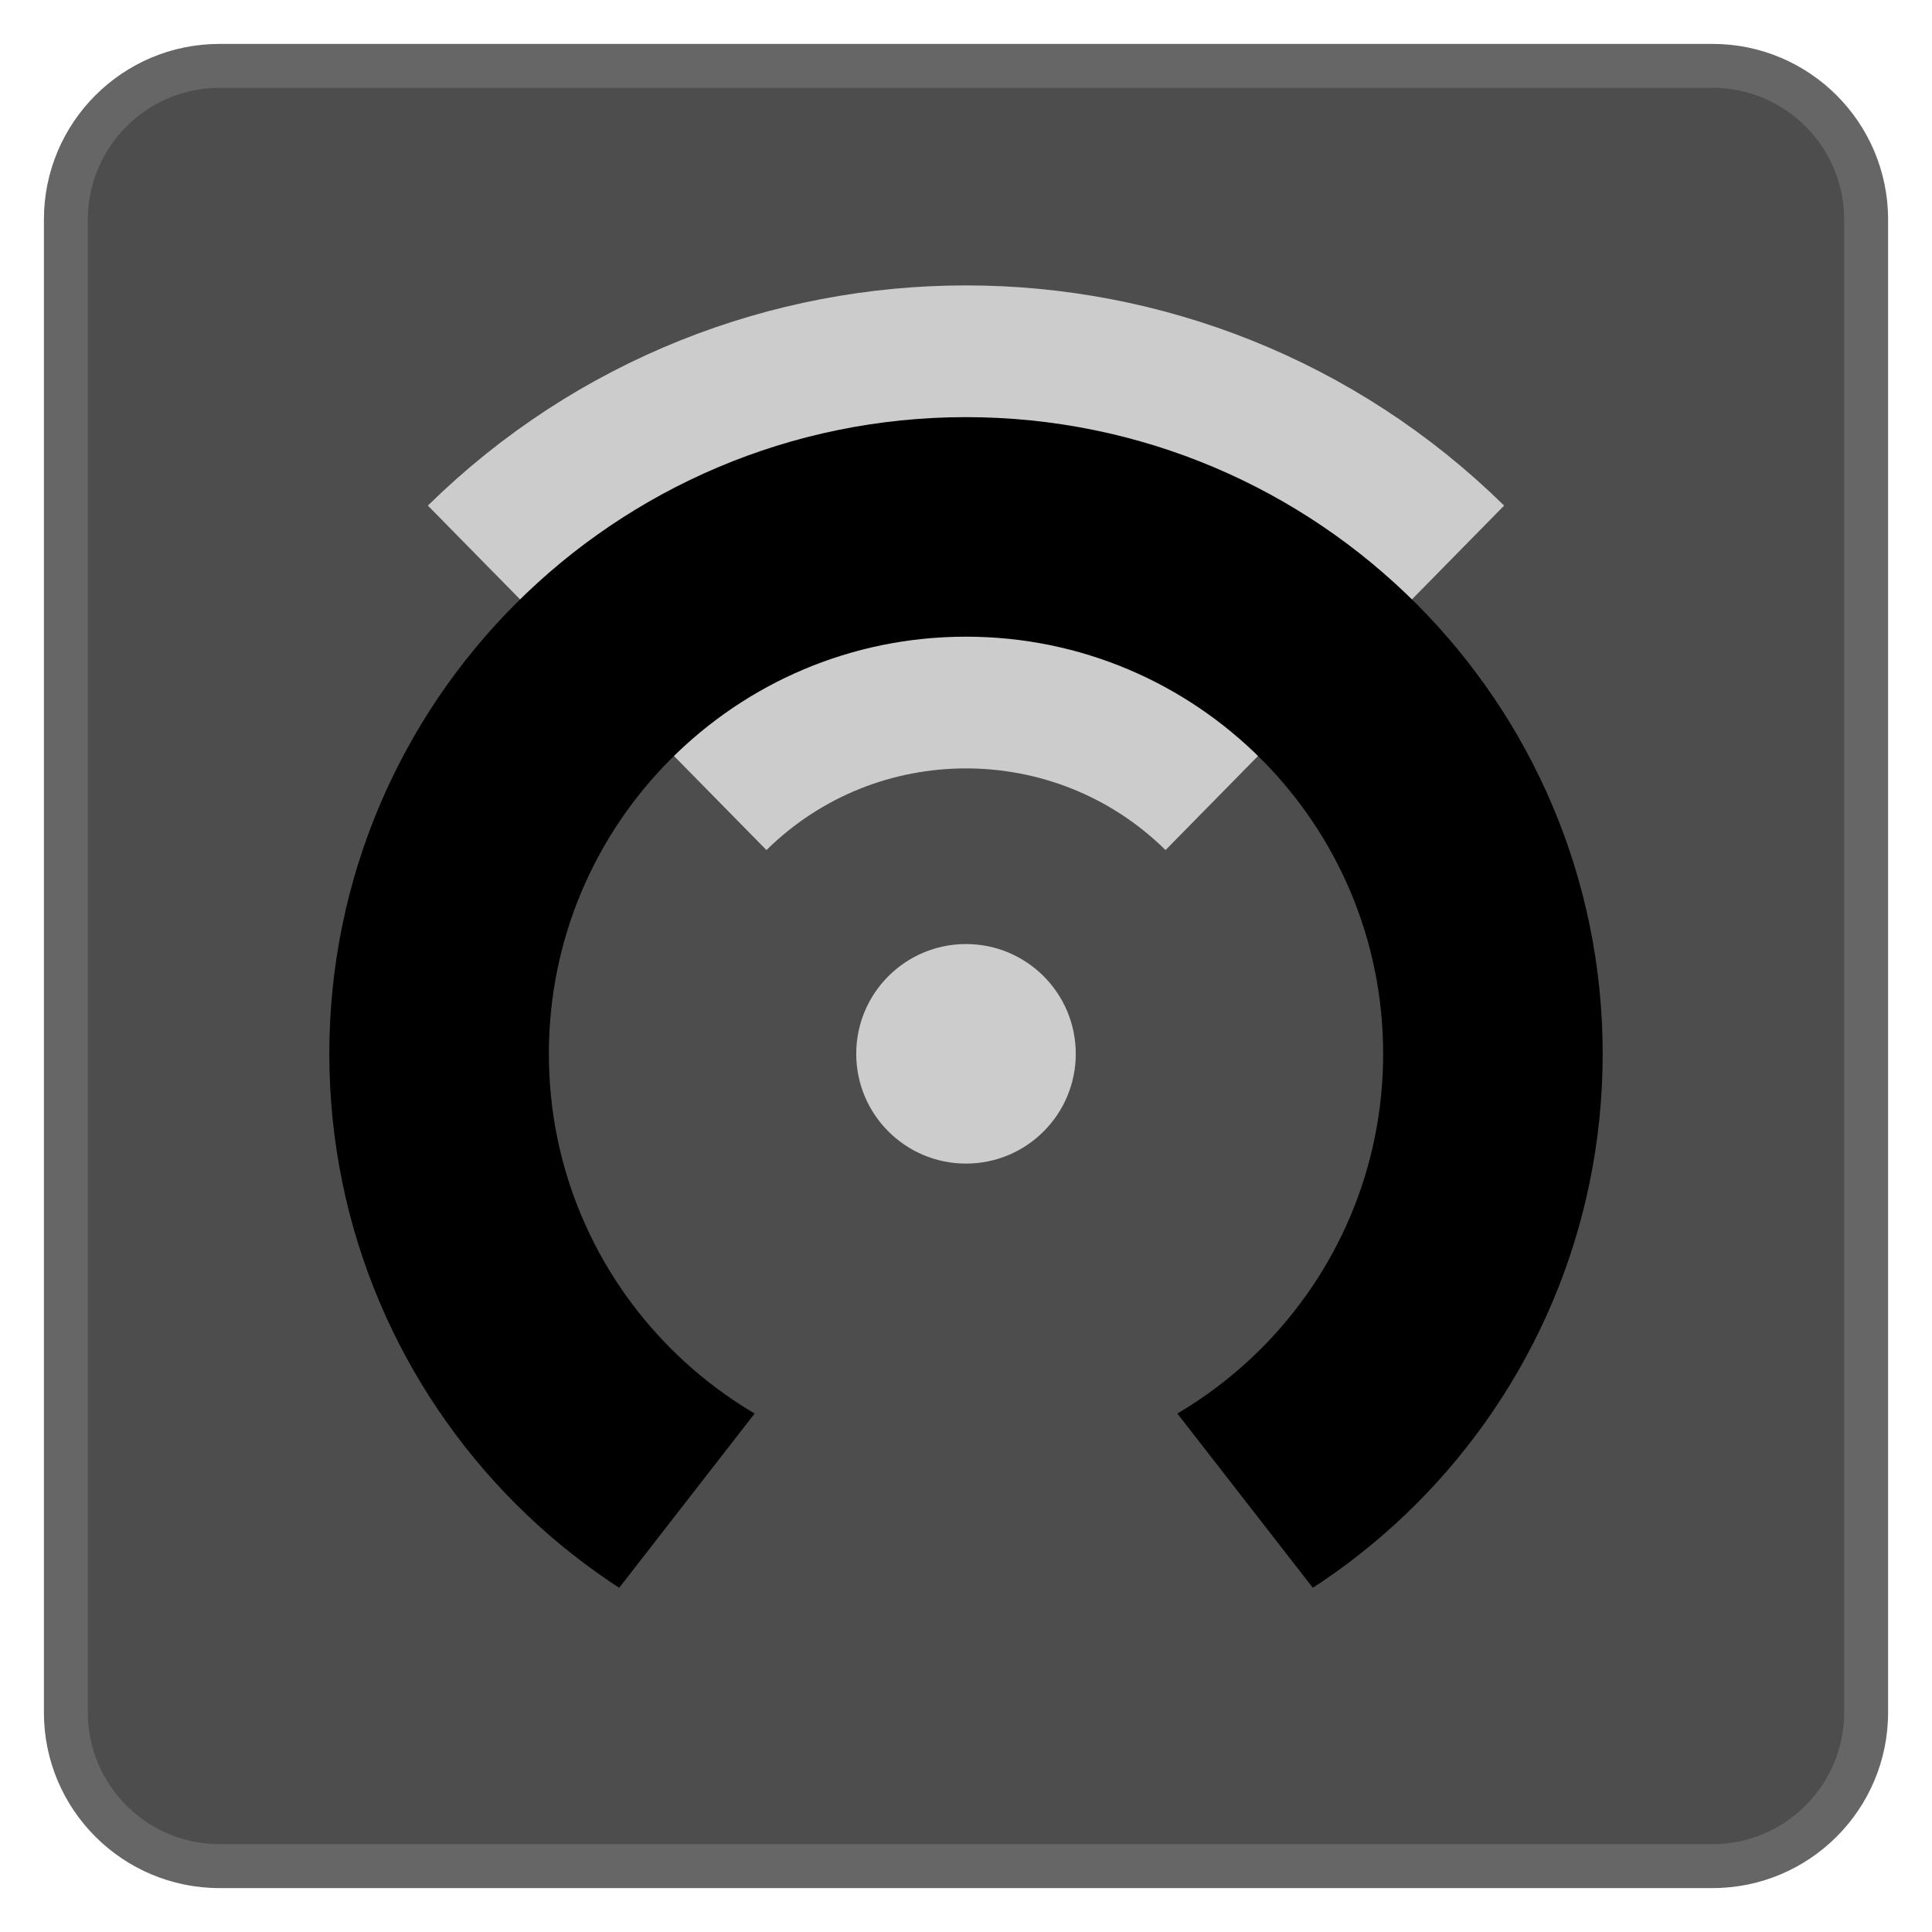
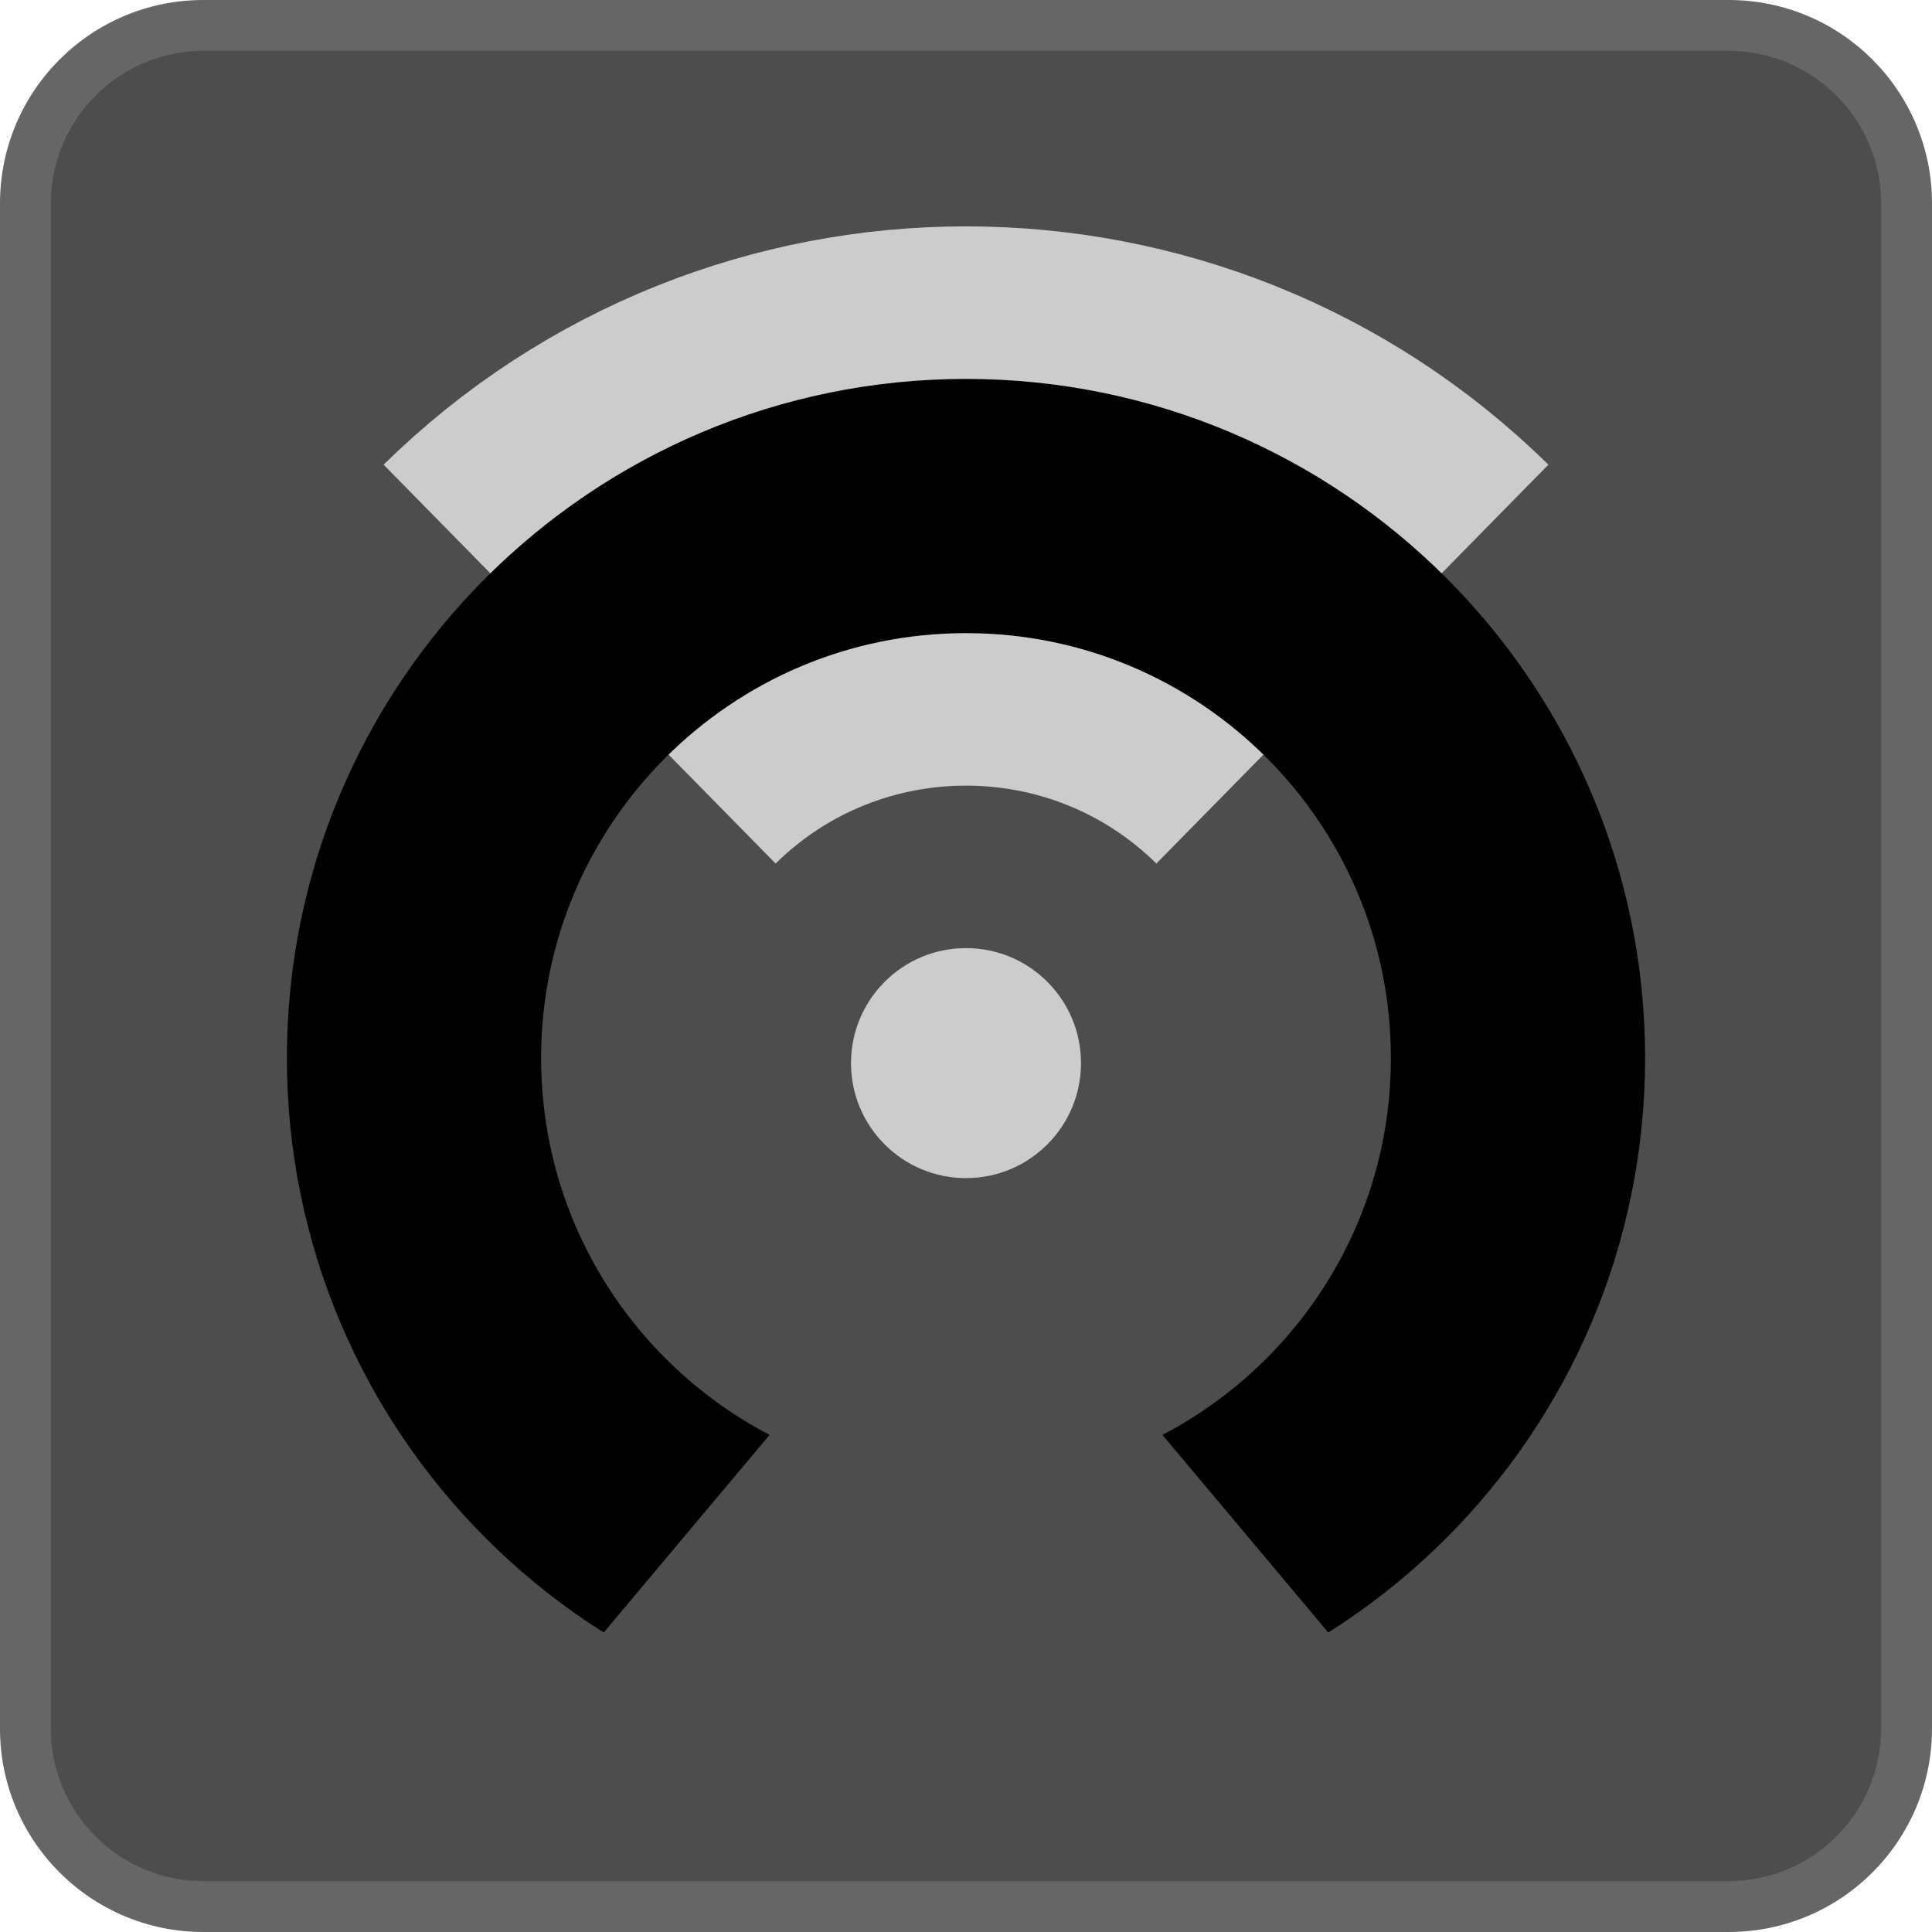
- <svg xmlns="http://www.w3.org/2000/svg" width="44" height="44" viewBox="0 0 44 44">
+ <svg xmlns="http://www.w3.org/2000/svg" width="38" height="38" viewBox="0 0 38 38">
  <defs>
    <style>
      .a {
        fill: #4d4d4d;
      }

      .b {
        fill: #666;
      }

      .c, .d {
        fill: none;
        stroke-miterlimit: 10;
      }

      .c {
        stroke: #ccc;
        stroke-width: 11px;
      }

      .d {
        stroke: #000;
        stroke-width: 5px;
      }

      .e {
        fill: #ccc;
      }
    </style>
  </defs>
  <g>
-     <rect class="a" x="1.5" y="1.5" width="41" height="41" rx="3.5" ry="3.5" />
-     <path class="b" d="M39,2a3.003,3.003,0,0,1,3,3V39a3.003,3.003,0,0,1-3,3H5a3.003,3.003,0,0,1-3-3V5A3.003,3.003,0,0,1,5,2H39m0-1H5A4,4,0,0,0,1,5V39a4,4,0,0,0,4,4H39a4,4,0,0,0,4-4V5a4,4,0,0,0-4-4Z" />
+     <rect class="a" x="0.5" y="0.5" width="37" height="37" rx="3.5" ry="3.5" />
+     <path class="b" d="M34,1a3.003,3.003,0,0,1,3,3V34a3.003,3.003,0,0,1-3,3H4a3.003,3.003,0,0,1-3-3V4A3.003,3.003,0,0,1,4,1H34m0-1H4A4,4,0,0,0,0,4V34a4,4,0,0,0,4,4H34a4,4,0,0,0,4-4V4a4,4,0,0,0-4-4Z" />
  </g>
-   <path class="c" d="M13.6,15.437a11.983,11.983,0,0,1,16.8,0" />
-   <circle class="d" cx="22" cy="24" r="12" />
-   <polygon class="a" points="22 26 10.34 41 33.66 41 22 26" />
-   <circle class="e" cx="22" cy="24" r="2.5" />
+   <path class="c" d="M11.4,13.062a10.842,10.842,0,0,1,15.2,0" />
+   <circle class="d" cx="19" cy="20.81" r="10.857" />
+   <polygon class="a" points="19 23.619 8.45 36.19 29.55 36.19 19 23.619" />
+   <circle class="e" cx="19" cy="20.91" r="2.262" />
</svg>
